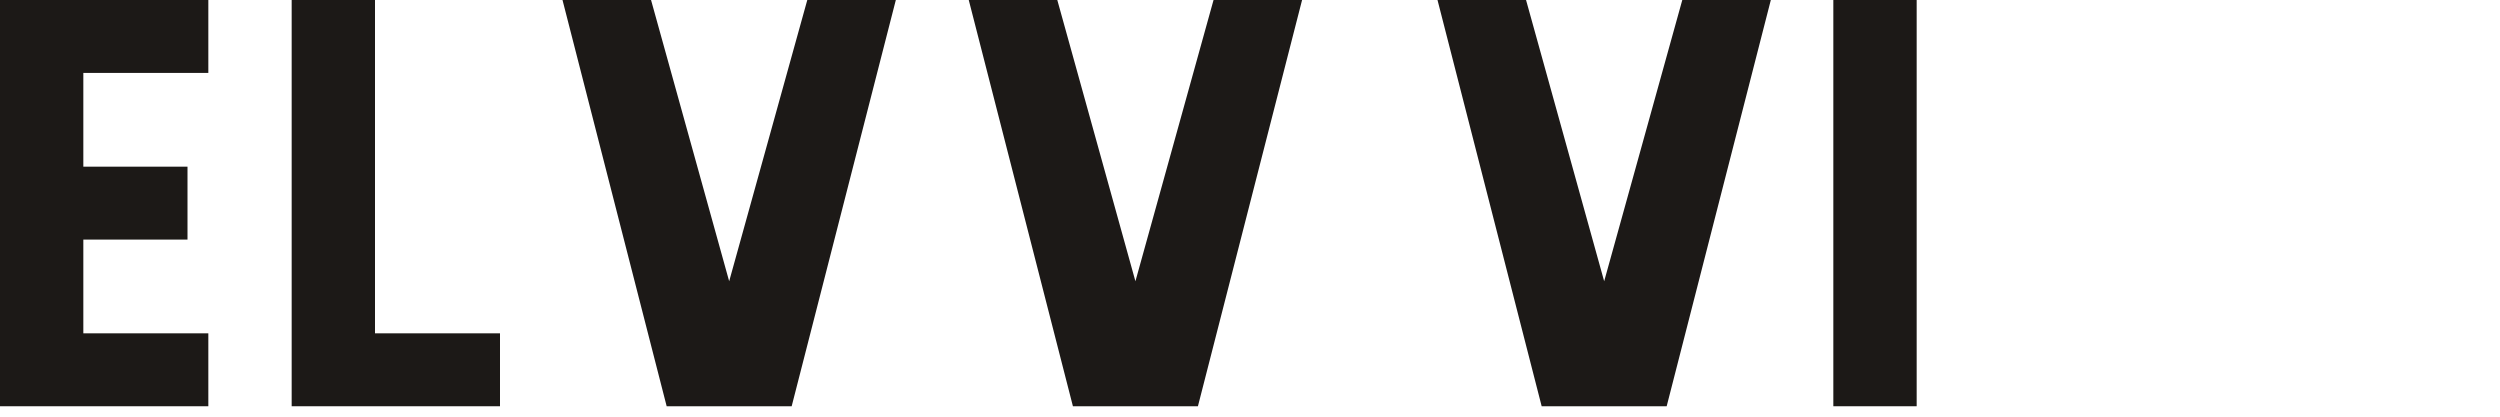
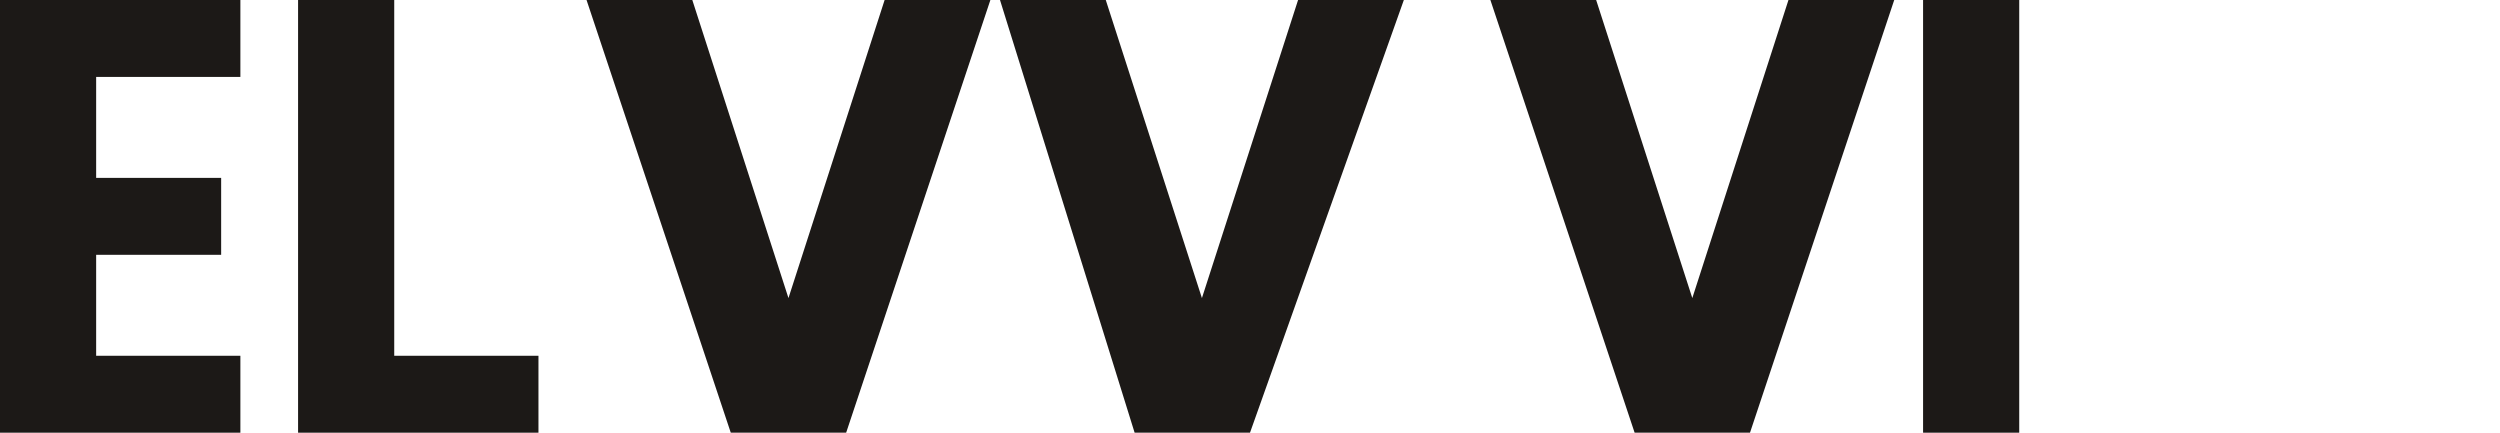
- <svg xmlns="http://www.w3.org/2000/svg" viewBox="0 0 480 80" fill="#1c1917">
-   <path d="M0 0h40v14H16v18h20v14H16v18h24v14H0z" />
-   <path d="M56 0h16v64h24v14H56z" />
-   <path d="M128 78L108 0h17l15 54L155 0h17L152 78h-24z" />
-   <path d="M186 0h17l15 54L233 0h17L230 78h-24z" />
-   <path d="M296 78L276 0h17l15 54L323 0h17L320 78h-24z" />
-   <path d="M352 0h16v78h-16z" />
+ <svg xmlns="http://www.w3.org/2000/svg" viewBox="0 0 520 90" fill="#1c1917">
+   <path d="M0 0h50v16H20v21h26v16H20v21h30v16H0z" />
+   <path d="M62 0h20v74h30v16H62z" />
+   <path d="M152 90L122 0h22l20 62L184 0h22L176 90h-24z" />
+   <path d="M208 0h22l20 62L270 0h22L260 90h-24z" />
+   <path d="M340 90L310 0h22l20 62L372 0h22L364 90h-24z" />
+   <path d="M400 0h20v90h-20z" />
</svg>
